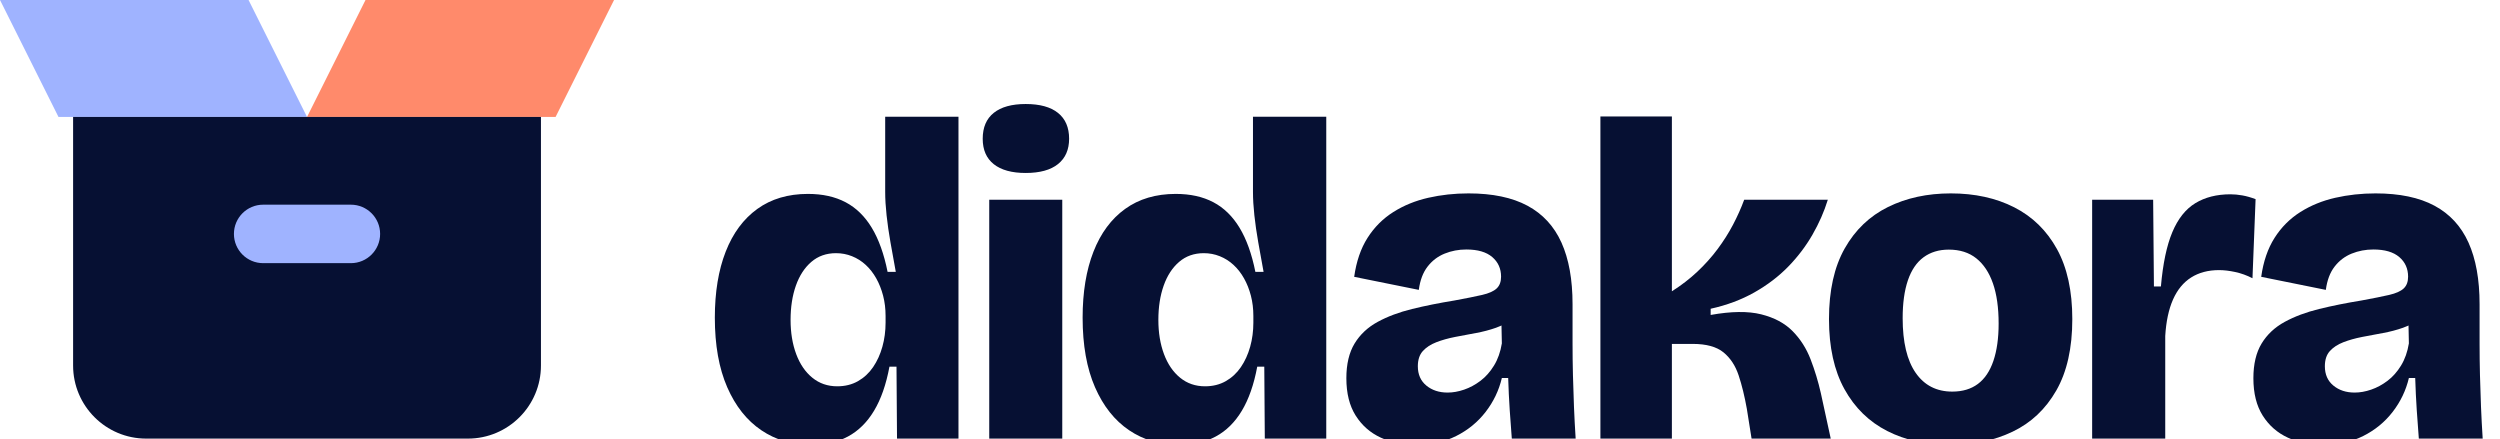
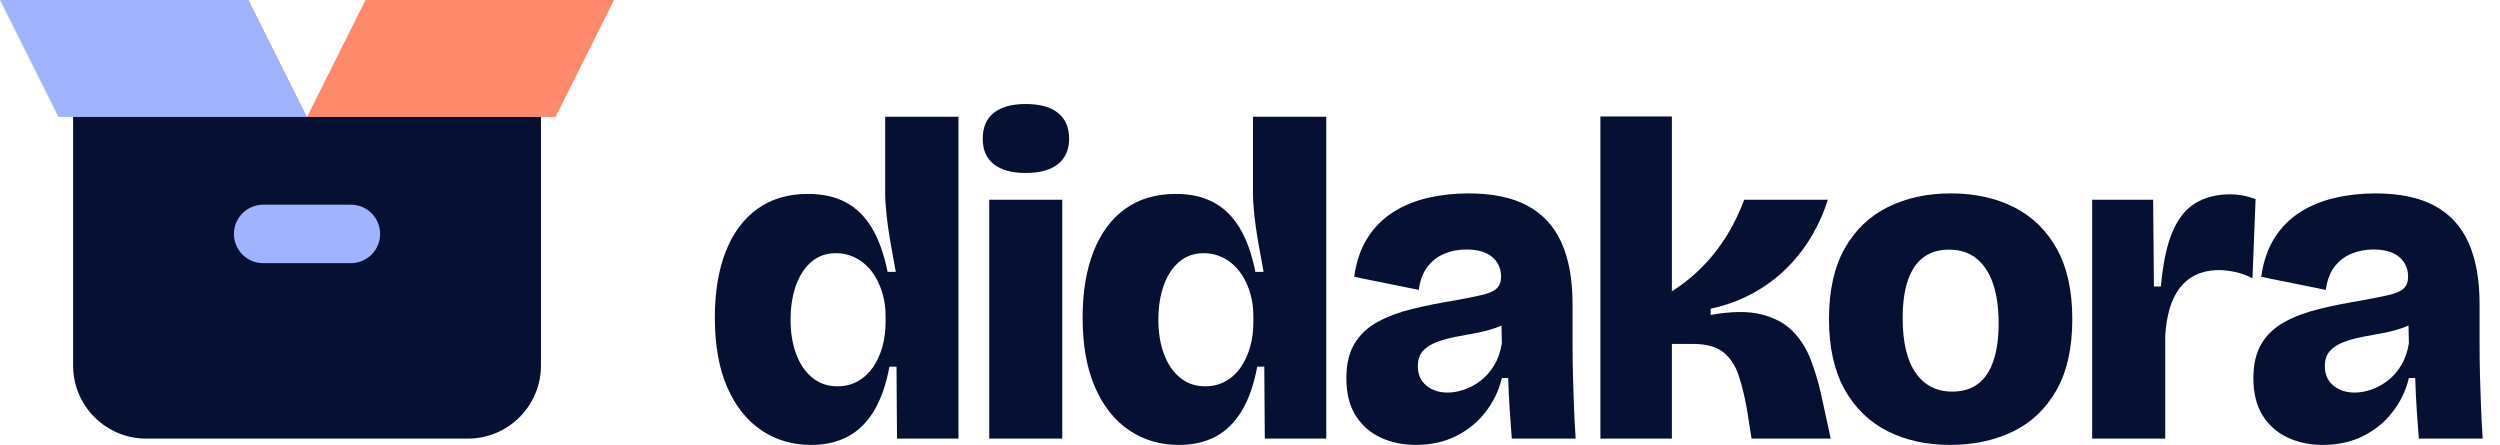
- <svg xmlns="http://www.w3.org/2000/svg" viewBox="0 0 5526.3 969.5" role="img" aria-label="Didakora">
+ <svg xmlns="http://www.w3.org/2000/svg" viewBox="0 0 5526.3 983.5" role="img" aria-label="Didakora">
  <g transform="translate(-96.95 -420.14) scale(32.3182)">
    <path d="M3 13h17l4 8H7z" fill="#9FB3FF" />
    <path d="M45 13H28l-4 8h17z" fill="#FF8A6B" />
    <path d="M8 21h32v17a5 5 0 0 1-5 5H13a5 5 0 0 1-5-5z" fill="#061033" />
    <rect x="19" y="27" width="10" height="4" rx="2" fill="#9FB3FF" />
  </g>
  <g fill="#061033" transform="translate(1551.3 969.5) scale(1 -1)">
    <path transform="translate(0.0 0)" d="M241.857 -14.0Q179.714 -14.0 131.643 18.429Q83.571 50.857 56.214 113.571Q28.857 176.286 28.857 267.143Q28.857 351.857 52.857 413.215Q76.857 474.572 122.857 507.714Q168.857 540.857 234.714 540.857Q282.999 540.857 317.928 522.429Q352.857 504.0 375.857 465.857Q398.857 427.714 410.714 368.571H428.856Q422.713 402 417.142 433.571Q411.571 465.143 408.499 493.571Q405.428 522 405.428 545.0V711.428H567.428V228.284V0.0H431.57L430.428 159H414.856Q403.856 99.857 380.785 61.5Q357.714 23.143 323.071 4.571Q288.428 -14.0 241.857 -14.0ZM299.428 115.571Q325.285 115.571 345.285 126.928Q365.285 138.286 378.713 158Q392.142 177.714 399.213 203Q406.285 228.286 406.285 256.143V271.143Q406.285 294.857 400.856 315.786Q395.428 336.714 385.713 354.072Q375.999 371.429 362.428 383.929Q348.856 396.429 332.071 403.143Q315.285 409.857 296.714 409.857Q264.571 409.857 242.142 390.571Q219.714 371.286 208 338.071Q196.285 304.857 196.285 262.428Q196.285 220.0 208.714 186.714Q221.142 153.429 244.428 134.5Q267.714 115.571 299.428 115.571Z" />
    <path transform="translate(584.0 0)" d="M51.428 0.0V528.0H212.857V0.0H51.428ZM132 587.142Q86 587.142 61.5 606.544Q37 625.947 37 662.761Q37 700.571 61.5 720.071Q86 739.571 132 739.571Q179 739.571 203.5 719.857Q228 700.142 228 662.853Q228 626.571 203.5 606.857Q179 587.142 132 587.142Z" />
    <path transform="translate(813.0 0)" d="M241.857 -14.0Q179.714 -14.0 131.643 18.429Q83.571 50.857 56.214 113.571Q28.857 176.286 28.857 267.143Q28.857 351.857 52.857 413.215Q76.857 474.572 122.857 507.714Q168.857 540.857 234.714 540.857Q282.999 540.857 317.928 522.429Q352.857 504.0 375.857 465.857Q398.857 427.714 410.714 368.571H428.856Q422.713 402 417.142 433.571Q411.571 465.143 408.499 493.571Q405.428 522 405.428 545.0V711.428H567.428V228.284V0.0H431.57L430.428 159H414.856Q403.856 99.857 380.785 61.5Q357.714 23.143 323.071 4.571Q288.428 -14.0 241.857 -14.0ZM299.428 115.571Q325.285 115.571 345.285 126.928Q365.285 138.286 378.713 158Q392.142 177.714 399.213 203Q406.285 228.286 406.285 256.143V271.143Q406.285 294.857 400.856 315.786Q395.428 336.714 385.713 354.072Q375.999 371.429 362.428 383.929Q348.856 396.429 332.071 403.143Q315.285 409.857 296.714 409.857Q264.571 409.857 242.142 390.571Q219.714 371.286 208 338.071Q196.285 304.857 196.285 262.428Q196.285 220.0 208.714 186.714Q221.142 153.429 244.428 134.5Q267.714 115.571 299.428 115.571Z" />
    <path transform="translate(1397.0 0)" d="M181.286 -14.0Q139 -14.0 104.143 2Q69.286 18 48.571 50.643Q27.857 83.286 27.857 133.428Q27.857 180.143 46 210.071Q64.143 240.0 97 257.929Q129.857 275.857 173.285 286.5Q216.714 297.143 266.856 305.286Q305.714 312.429 327.999 317.571Q350.285 322.714 360.071 331.857Q369.857 341.0 369.857 357.857Q369.857 384.571 350.357 401.286Q330.857 418 293 418Q267.571 418 245 408.857Q222.428 399.714 207.285 380.071Q192.143 360.428 188 328.714L45.143 357.571Q52.285 408.571 74.714 443.785Q97.142 479 131.642 500.786Q166.142 522.571 208.785 532.286Q251.428 542.0 297.857 542.0Q377.428 542.0 428.142 514.786Q478.857 487.571 503.357 433.214Q527.857 378.857 527.857 297V210.428Q527.857 175.714 528.714 140.5Q529.571 105.286 530.999 70.286Q532.428 35.286 534.714 0.0H393.571Q391.285 28.572 389 62.715Q386.714 96.858 385.571 133.858H371.571Q361.857 92.858 335.786 59.072Q309.714 25.286 270.5 5.643Q231.286 -14.0 181.286 -14.0ZM251.714 101.714Q269.285 101.714 288.214 108.214Q307.143 114.714 324.357 127.714Q341.571 140.714 354.285 161.5Q367 182.286 371.571 210.429L370.428 266.428L394 264.857Q379.714 252.429 358.643 245.0Q337.571 237.571 314.286 233.357Q291.0 229.143 268.071 224.643Q245.143 220.143 226.571 212.929Q208 205.714 196.928 193.5Q185.857 181.286 185.857 159.857Q185.857 132.714 204.643 117.214Q223.428 101.714 251.714 101.714Z" />
    <path transform="translate(1935.0 0)" d="M51.428 0.0V712H209.428V325.572Q240.571 345.286 265.642 368.857Q290.714 392.429 310.285 418.643Q329.857 444.857 344.356 472.357Q358.856 499.857 369.285 528.0H554.142Q541.999 488.571 520.071 450.5Q498.142 412.429 466.428 379.929Q434.714 347.429 391.785 323.143Q348.857 298.857 295.143 287V273.286Q363.428 285.571 406.928 274.643Q450.428 263.714 476.285 237.5Q502.142 211.286 516.07 175.143Q529.999 139.001 538.713 100.429L560.57 0.0H385.57L375.142 65.715Q367.713 107.429 356.999 139.715Q346.285 172 323.428 190.643Q300.571 209.286 255.285 209.286H209.428V0.0H51.428Z" />
    <path transform="translate(2464.0 0)" d="M295.714 -14.0Q216.857 -14.0 156.428 16.786Q96 47.571 61.857 109.357Q27.714 171.143 27.714 264.143Q27.714 358.857 62.5 420.357Q97.286 481.857 158.214 511.929Q219.143 542.0 297 542.0Q376.714 542.0 437.214 511.214Q497.714 480.429 531.642 418.929Q565.571 357.429 565.571 264.0Q565.571 168.143 530.214 106.357Q494.857 44.571 433.642 15.286Q372.428 -14.0 295.714 -14.0ZM300.285 103.857Q334.142 103.857 356.857 120.786Q379.571 137.714 391.142 171.714Q402.714 205.714 402.714 254.429Q402.714 307.0 390.142 343.071Q377.571 379.143 353.357 398.429Q329.142 417.714 292.571 417.714Q259.714 417.714 236.714 400.786Q213.714 383.857 202.143 349.857Q190.571 315.857 190.571 266.143Q190.571 186.714 219.357 145.286Q248.143 103.857 300.285 103.857Z" />
    <path transform="translate(3022.0 0)" d="M51.428 0.0V262.429V528.0H186.285L188 336.285H203.428Q209.999 411.714 228.642 456.214Q247.285 500.714 279.499 520.357Q311.713 540.0 357.284 540.0Q369.57 540.0 383.356 537.571Q397.142 535.143 412.714 529.285L405.856 354.428Q387.285 364 367.713 368.214Q348.142 372.428 331.999 372.428Q295.999 372.428 270.285 356.143Q244.571 339.857 230.214 307.428Q215.857 275 213 226.714V0.0H51.428Z" />
    <path transform="translate(3402.0 0)" d="M181.286 -14.0Q139 -14.0 104.143 2Q69.286 18 48.571 50.643Q27.857 83.286 27.857 133.428Q27.857 180.143 46 210.071Q64.143 240.0 97 257.929Q129.857 275.857 173.285 286.5Q216.714 297.143 266.856 305.286Q305.714 312.429 327.999 317.571Q350.285 322.714 360.071 331.857Q369.857 341.0 369.857 357.857Q369.857 384.571 350.357 401.286Q330.857 418 293 418Q267.571 418 245 408.857Q222.428 399.714 207.285 380.071Q192.143 360.428 188 328.714L45.143 357.571Q52.285 408.571 74.714 443.785Q97.142 479 131.642 500.786Q166.142 522.571 208.785 532.286Q251.428 542.0 297.857 542.0Q377.428 542.0 428.142 514.786Q478.857 487.571 503.357 433.214Q527.857 378.857 527.857 297V210.428Q527.857 175.714 528.714 140.5Q529.571 105.286 530.999 70.286Q532.428 35.286 534.714 0.0H393.571Q391.285 28.572 389 62.715Q386.714 96.858 385.571 133.858H371.571Q361.857 92.858 335.786 59.072Q309.714 25.286 270.5 5.643Q231.286 -14.0 181.286 -14.0ZM251.714 101.714Q269.285 101.714 288.214 108.214Q307.143 114.714 324.357 127.714Q341.571 140.714 354.285 161.5Q367 182.286 371.571 210.429L370.428 266.428L394 264.857Q379.714 252.429 358.643 245.0Q337.571 237.571 314.286 233.357Q291.0 229.143 268.071 224.643Q245.143 220.143 226.571 212.929Q208 205.714 196.928 193.5Q185.857 181.286 185.857 159.857Q185.857 132.714 204.643 117.214Q223.428 101.714 251.714 101.714Z" />
  </g>
</svg>
